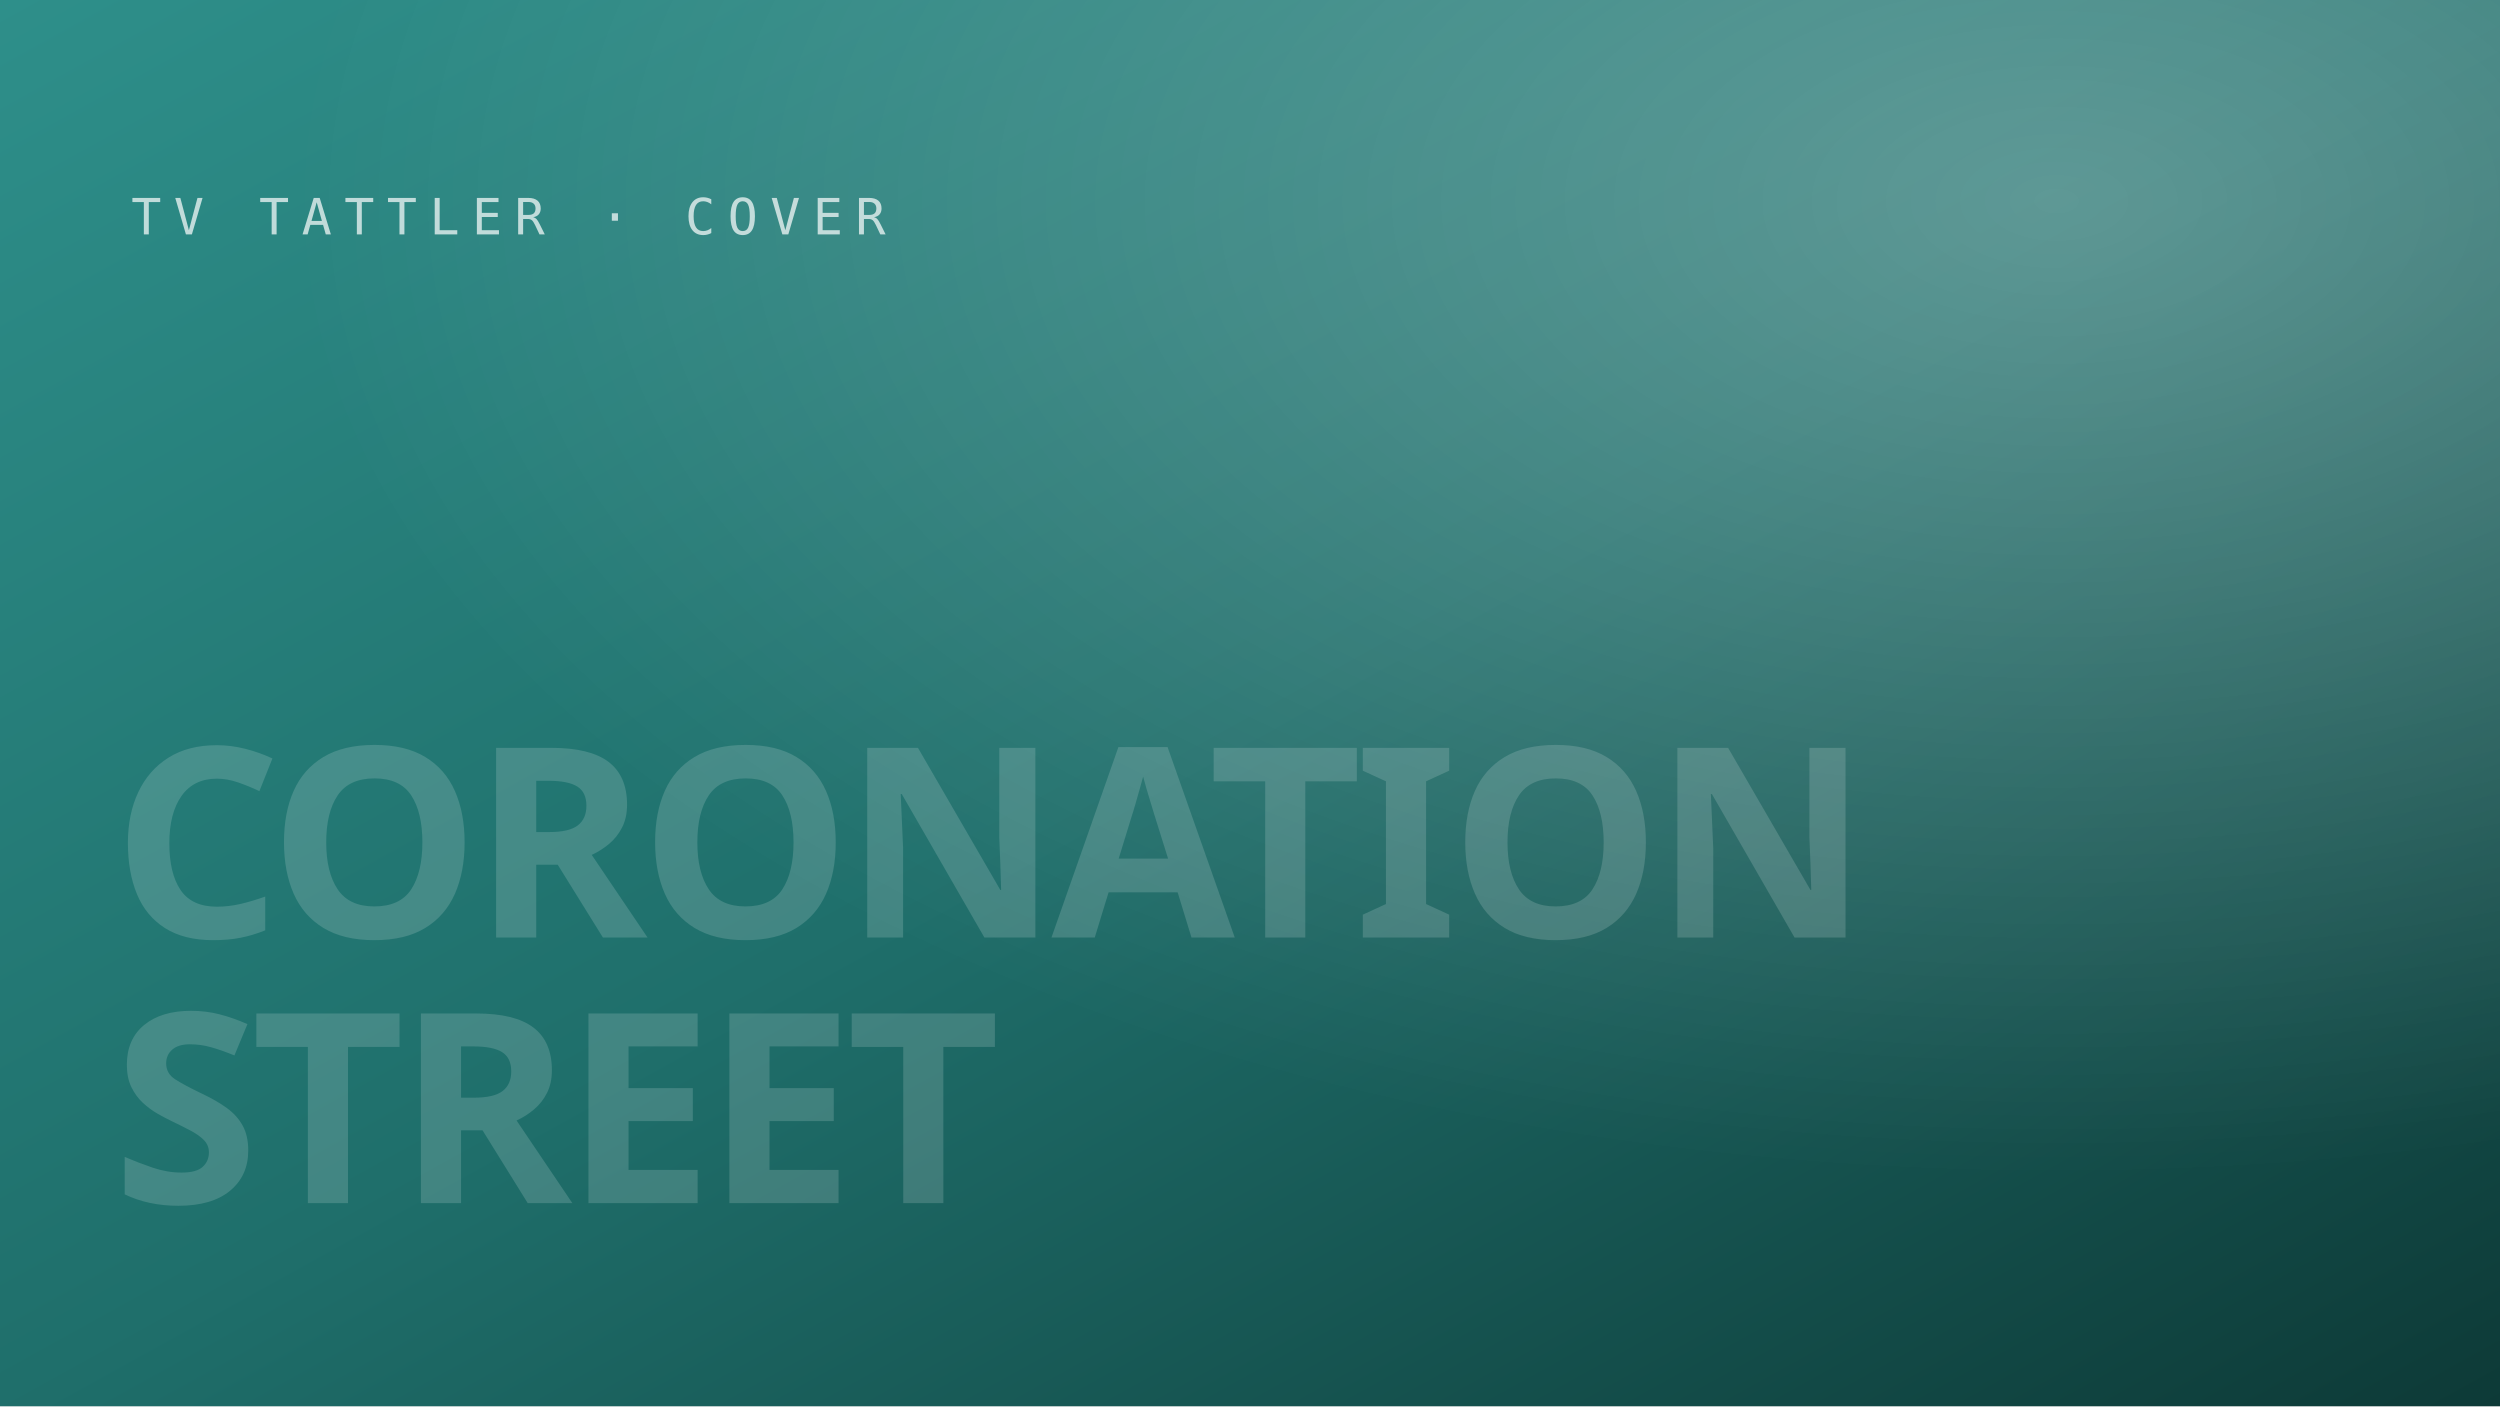
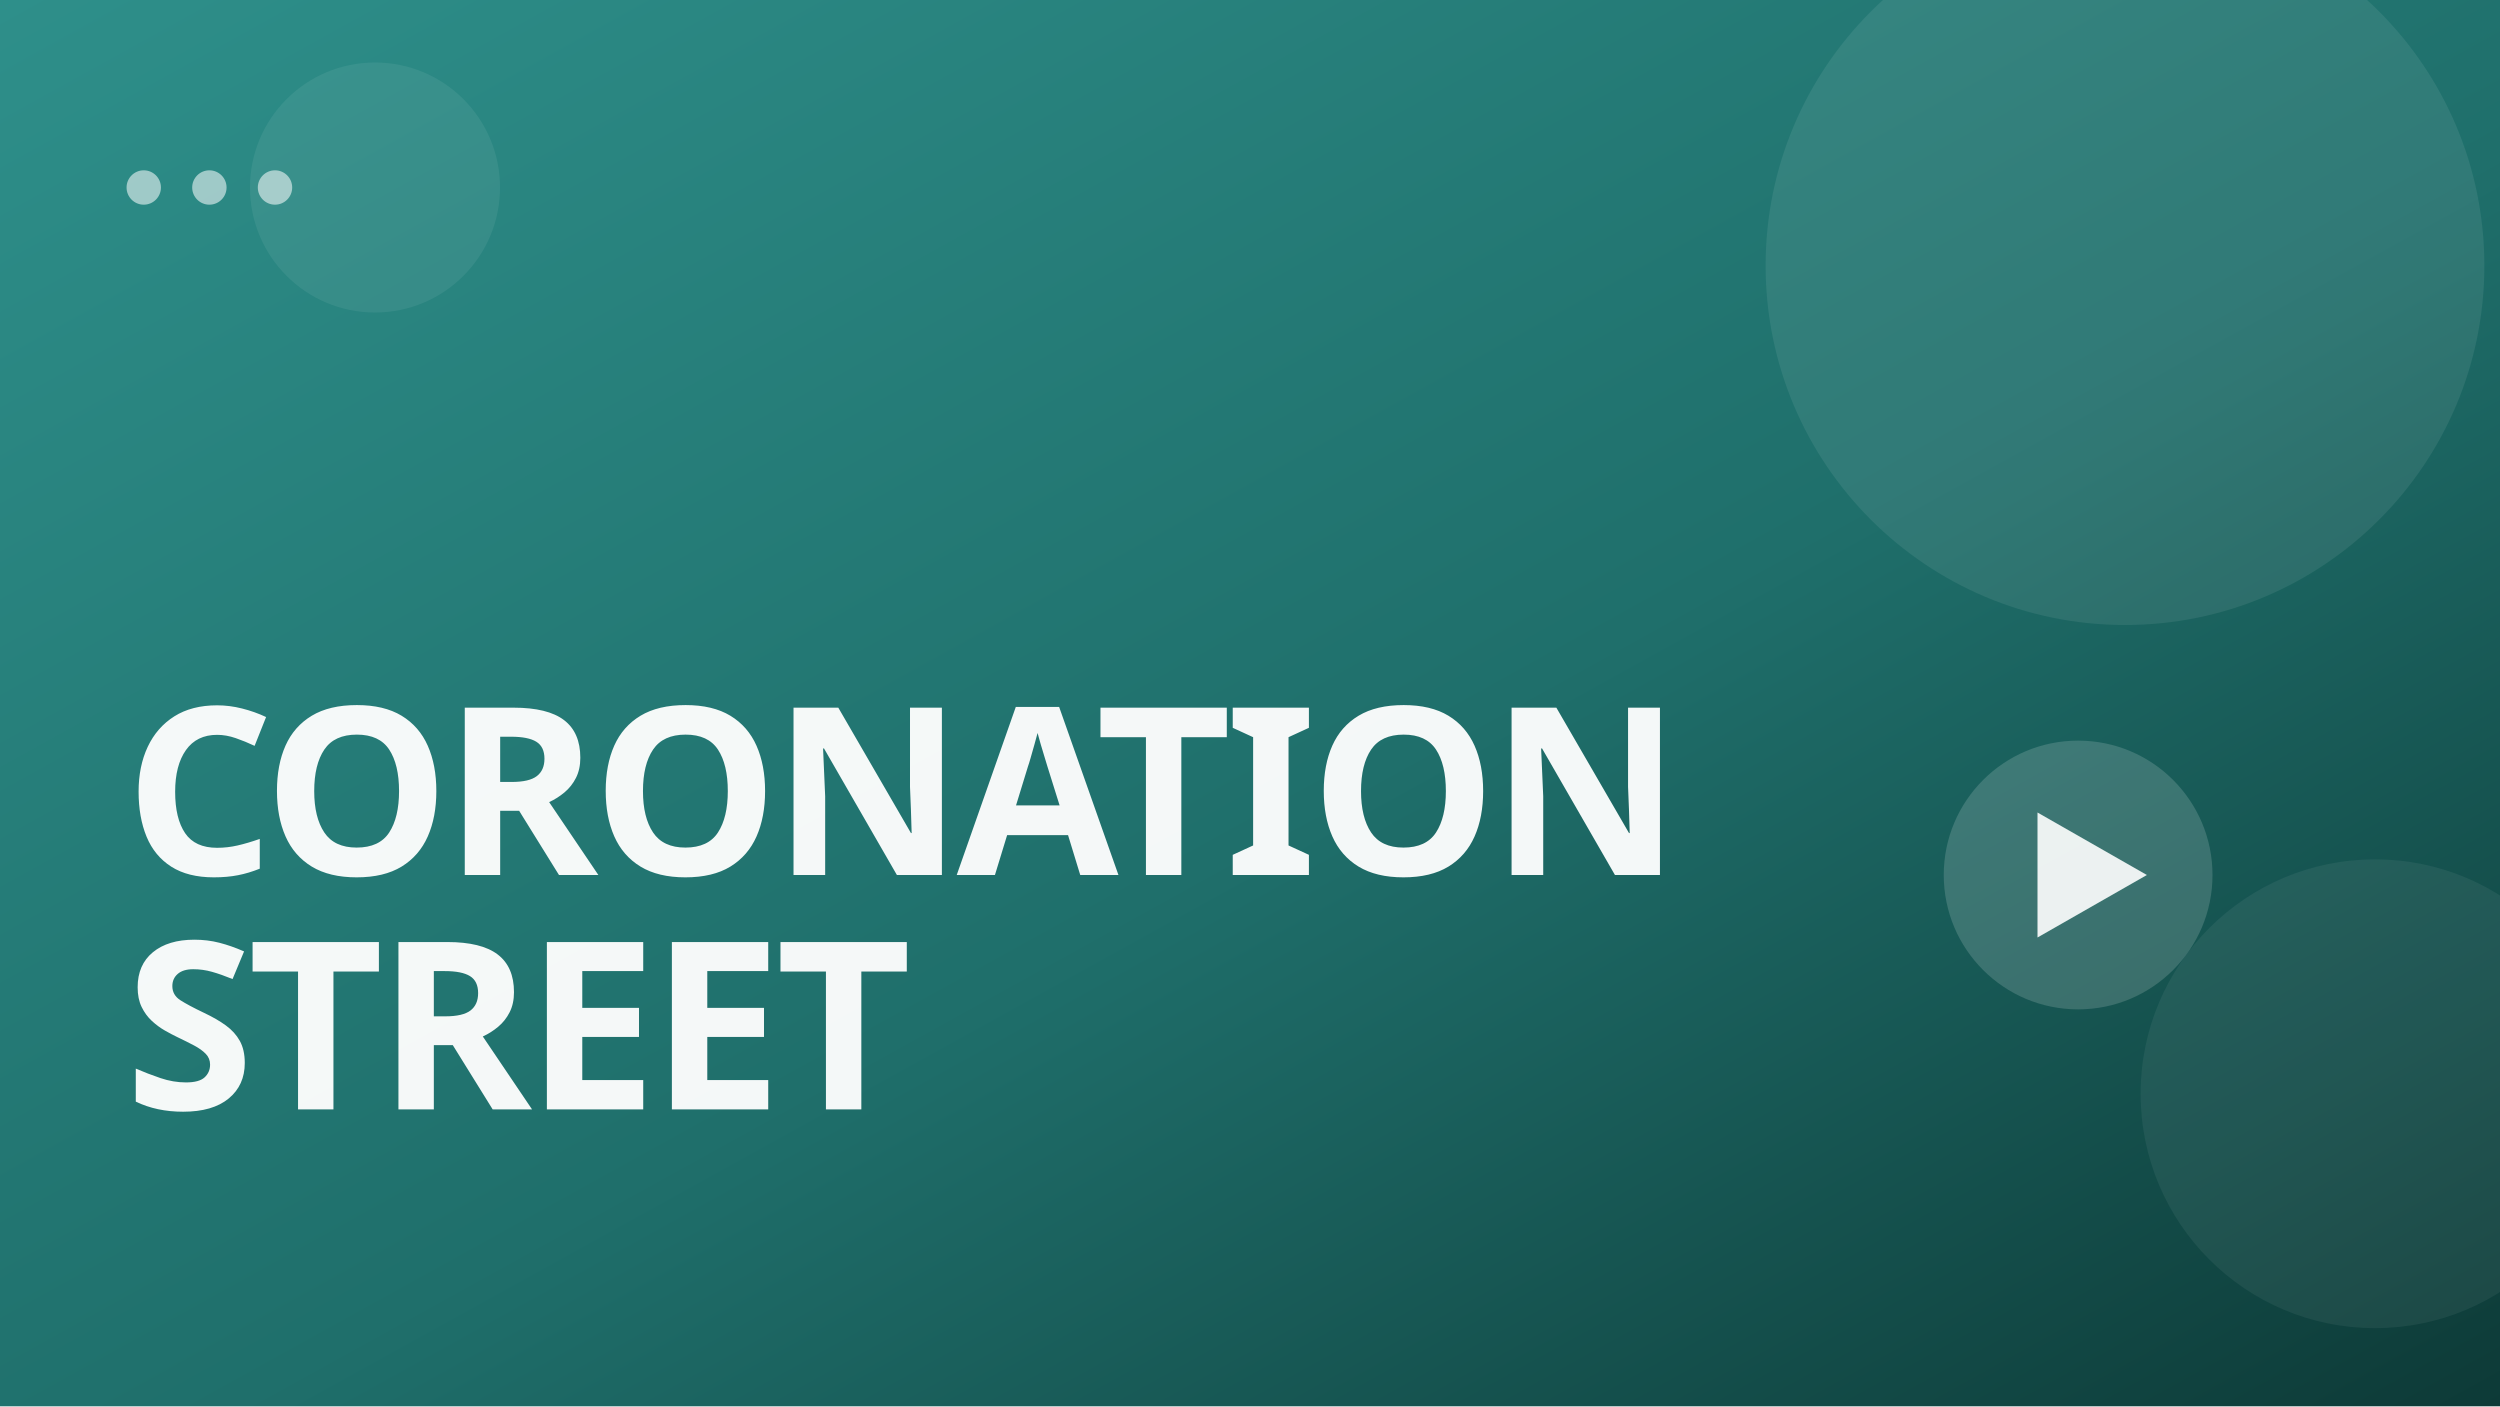
<svg xmlns="http://www.w3.org/2000/svg" viewBox="0 0 1600 900" role="img" aria-label="Coronation Street cover art">
  <defs>
    <linearGradient id="g" x1="0" y1="0" x2="1" y2="1">
      <stop offset="0" stop-color="#2e8f8a" />
-       <stop offset="0.5" stop-color="#1f6f6b" />
+       <stop offset="0.55" stop-color="#1f6f6b" />
      <stop offset="1" stop-color="#0d3a37" />
    </linearGradient>
-     <radialGradient id="s" cx="0.82" cy="0.14" r="0.7">
-       <stop offset="0" stop-color="#ffffff" stop-opacity="0.28" />
-       <stop offset="1" stop-color="#ffffff" stop-opacity="0" />
-     </radialGradient>
  </defs>
  <rect width="1600" height="900" fill="url(#g)" />
-   <rect width="1600" height="900" fill="url(#s)" />
-   <text x="84" y="150" font-family="'DM Mono',monospace" font-size="32" fill="#ffffff" fill-opacity="0.7" letter-spacing="8">TV TATTLER · COVER</text>
-   <text x="72" y="600" font-family="'Space Grotesk','Segoe UI',sans-serif" font-size="170" font-weight="700" fill="#ffffff" fill-opacity="0.16" letter-spacing="-5">CORONATION</text>
-   <text x="72" y="770" font-family="'Space Grotesk','Segoe UI',sans-serif" font-size="170" font-weight="700" fill="#ffffff" fill-opacity="0.16" letter-spacing="-5">STREET</text>
+   <circle cx="1360" cy="170" r="230" fill="#ffffff" fill-opacity="0.08" />
+   <circle cx="1520" cy="700" r="150" fill="#ffffff" fill-opacity="0.06" />
+   <circle cx="240" cy="120" r="80" fill="#ffffff" fill-opacity="0.07" />
+   <g fill="#ffffff" fill-opacity="0.55">
+     <circle cx="92" cy="120" r="11" />
+     <circle cx="134" cy="120" r="11" />
+     <circle cx="176" cy="120" r="11" />
+   </g>
+   <g transform="translate(1330,560)">
+     <circle r="86" fill="#ffffff" fill-opacity="0.16" />
+     <path d="M-26 -40 L44 0 L-26 40 Z" fill="#ffffff" fill-opacity="0.9" />
+   </g>
+   <text x="80" y="560" font-family="'Space Grotesk','Segoe UI',sans-serif" font-size="150" font-weight="700" fill="#ffffff" fill-opacity="0.95" letter-spacing="-4">CORONATION</text>
+   <text x="80" y="710" font-family="'Space Grotesk','Segoe UI',sans-serif" font-size="150" font-weight="700" fill="#ffffff" fill-opacity="0.95" letter-spacing="-4">STREET</text>
</svg>
